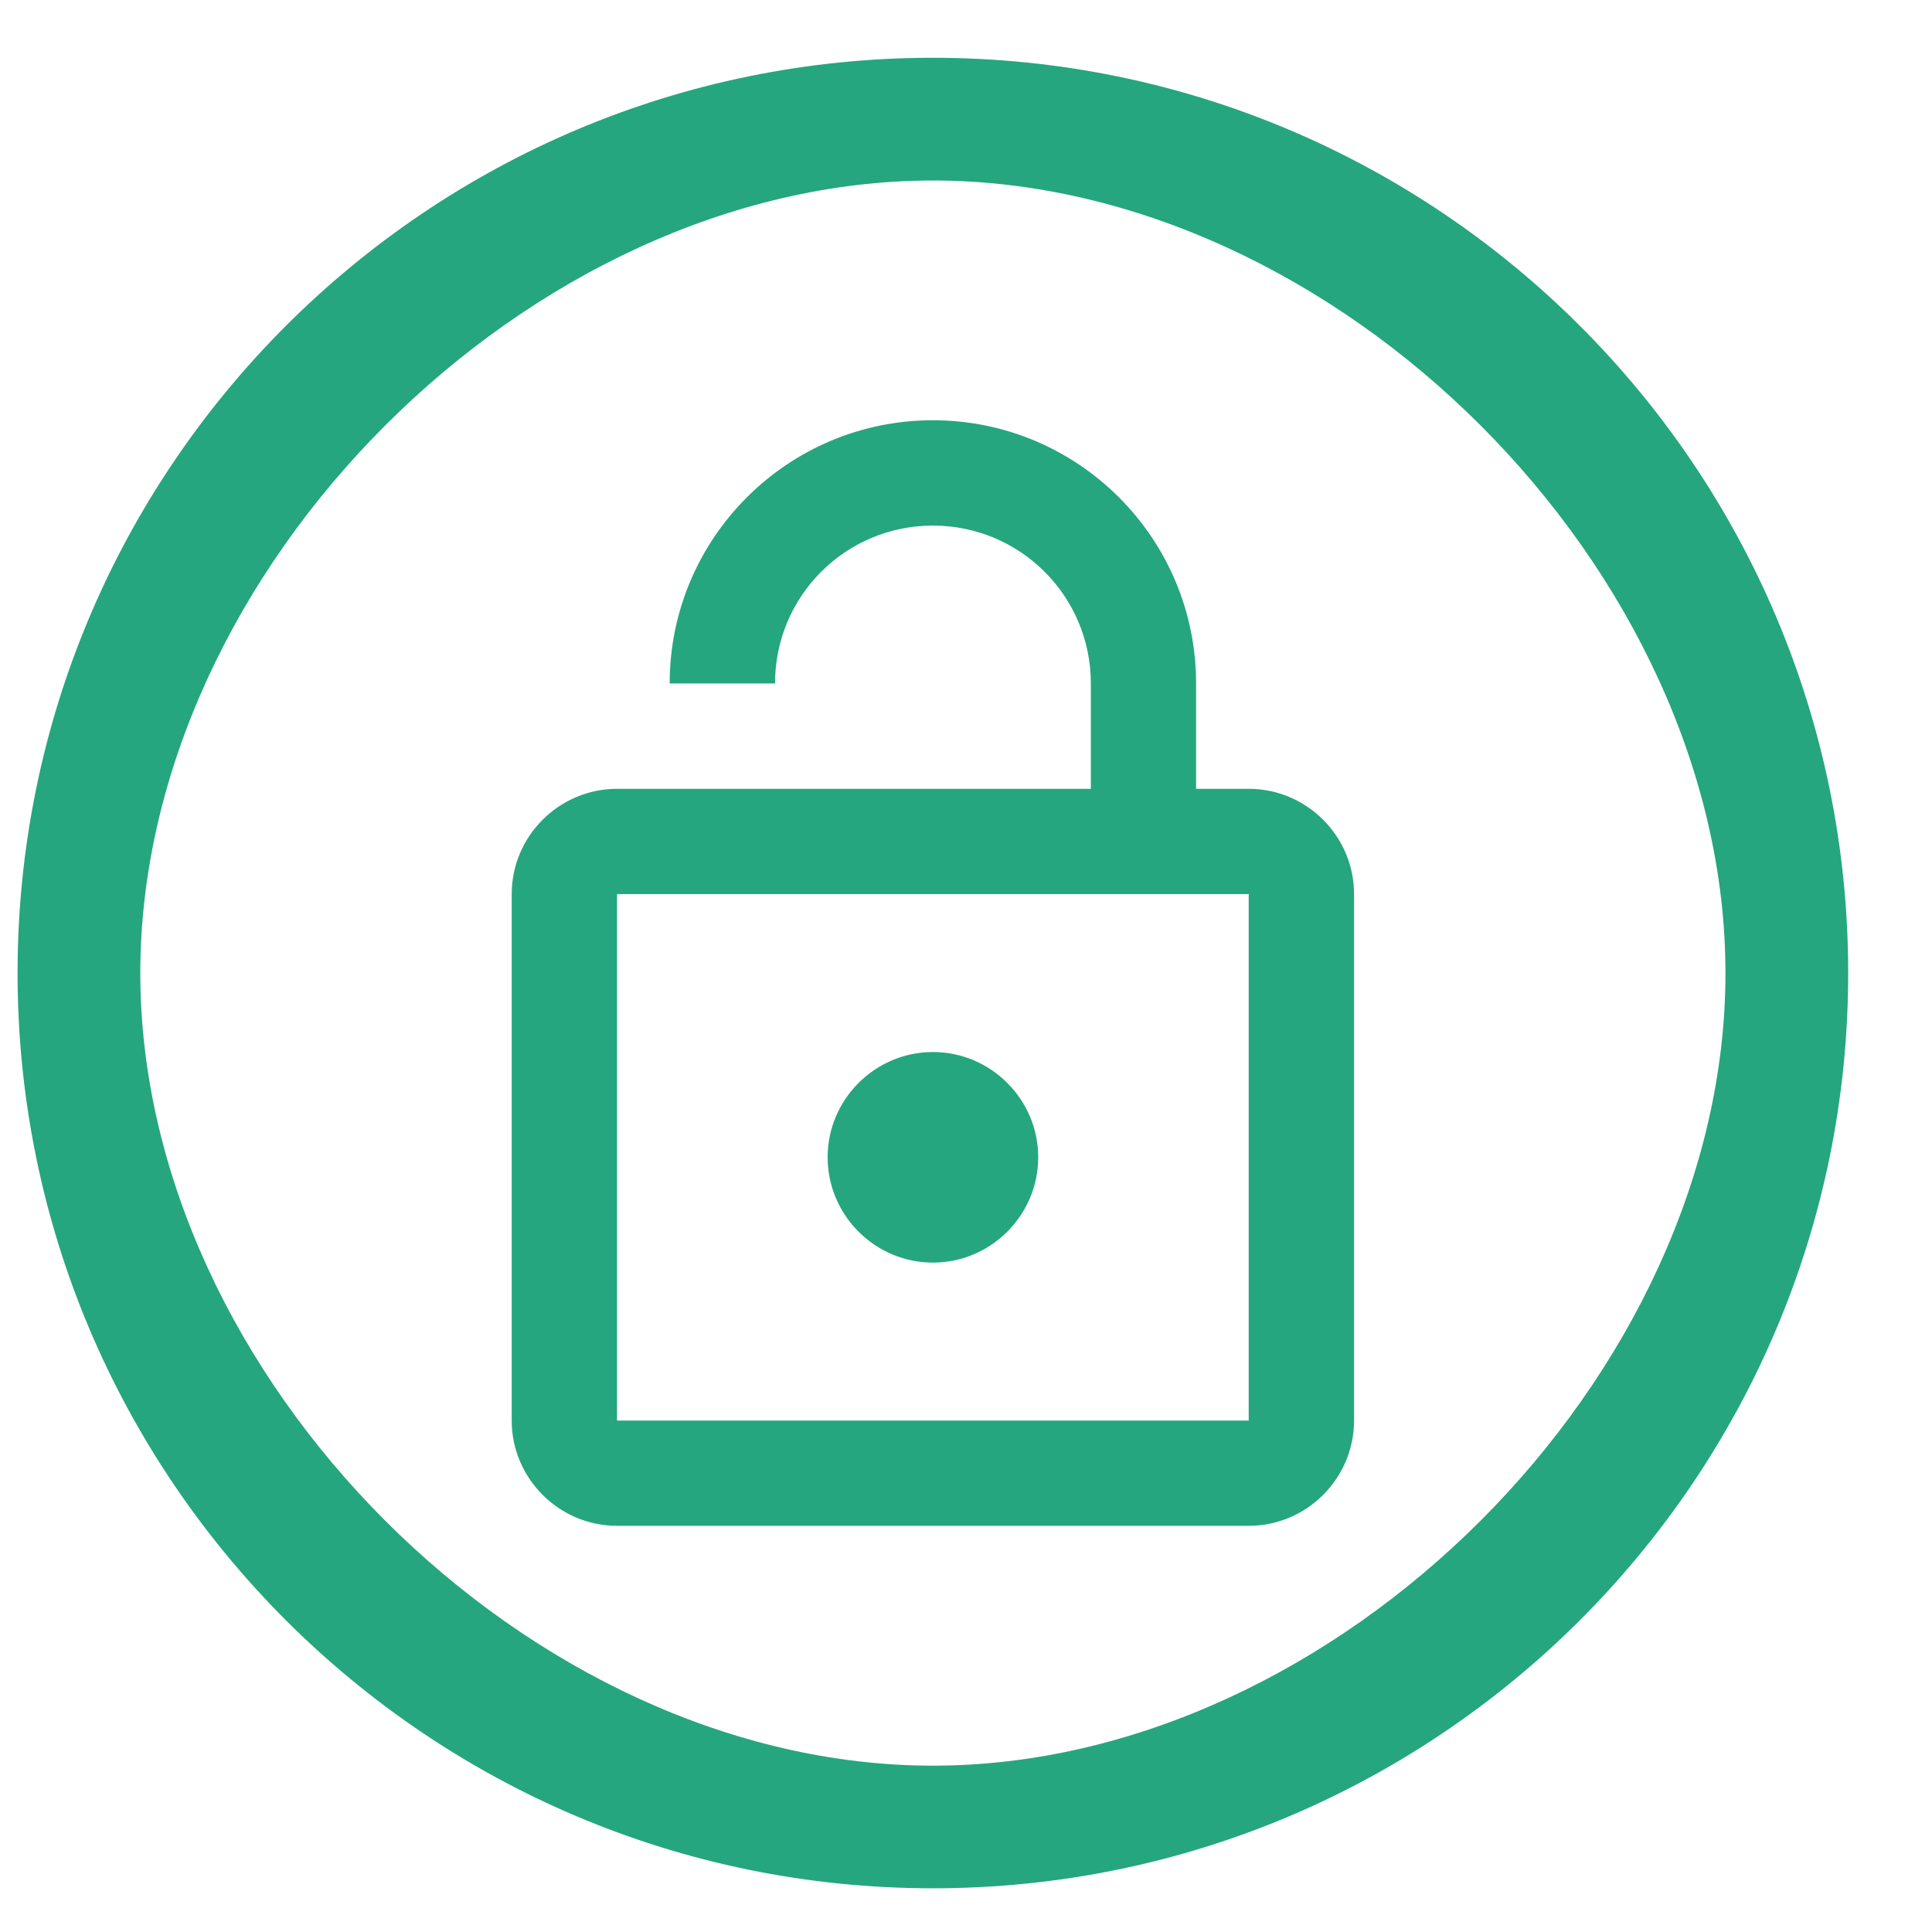
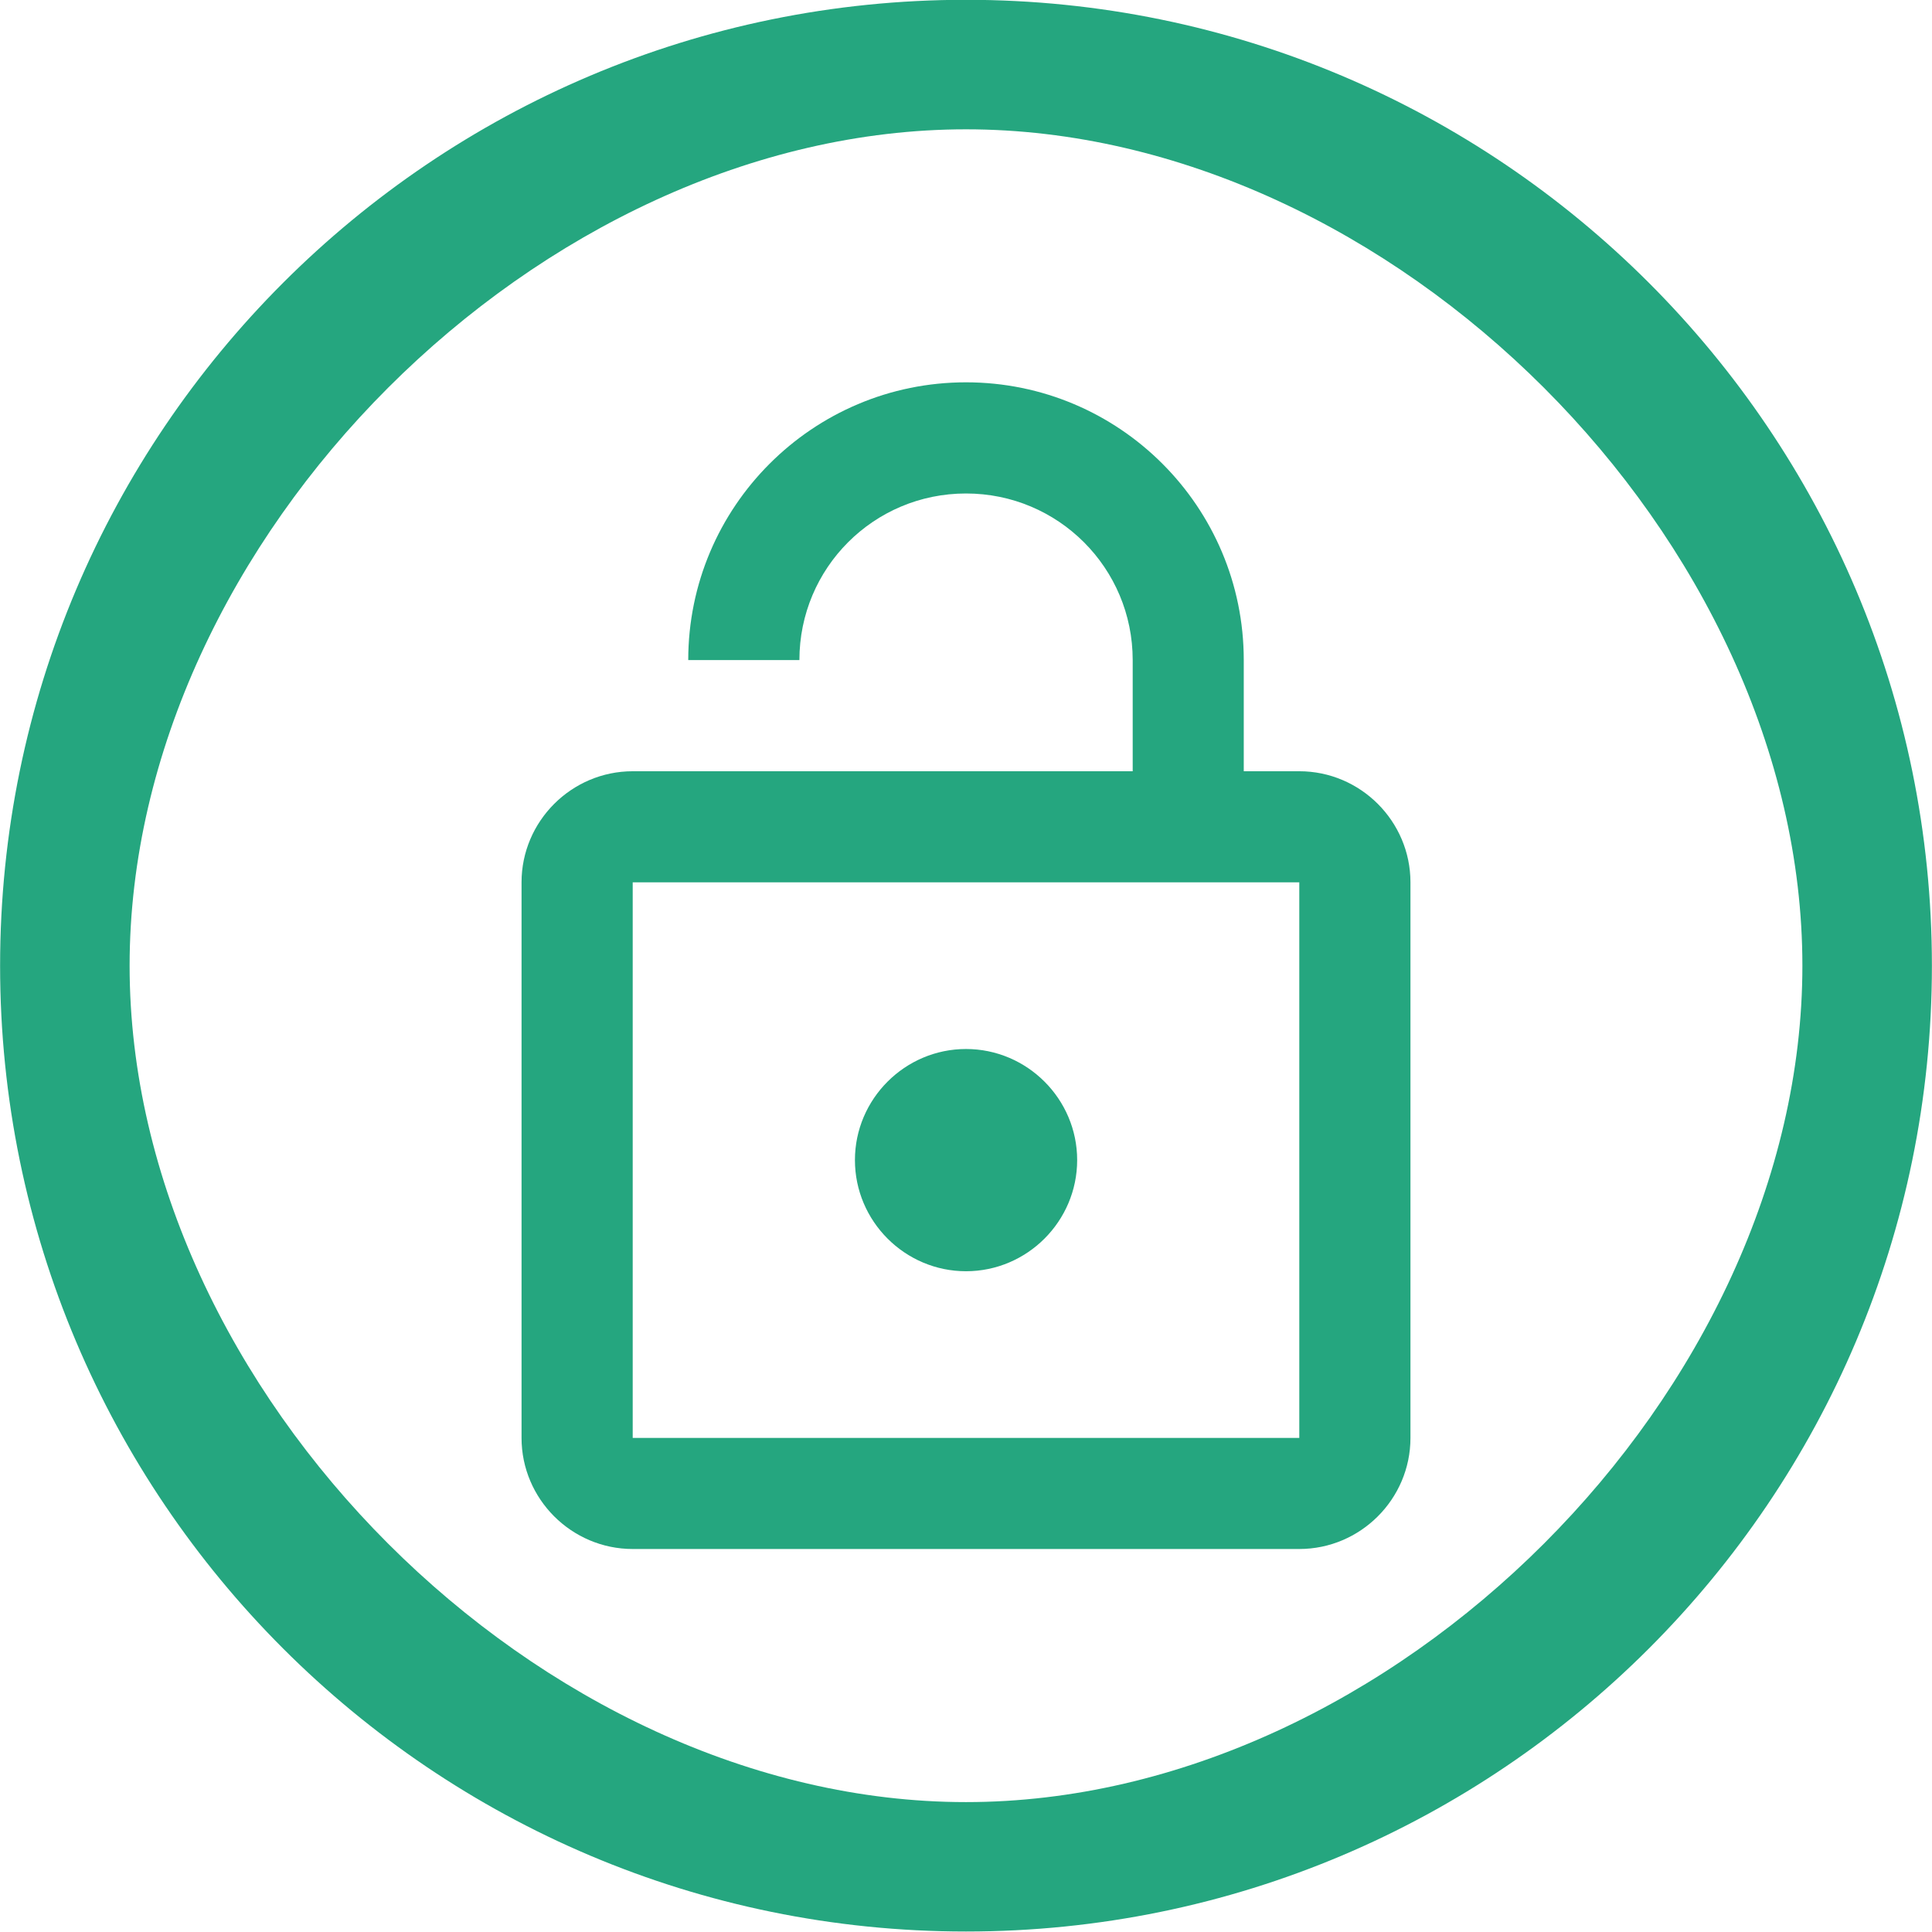
- <svg xmlns="http://www.w3.org/2000/svg" width="21" height="21" viewBox="0 0 21 21" fill="none">
+ <svg xmlns="http://www.w3.org/2000/svg" width="19.9" height="19.9" viewBox="0.19 0.63 19.9 19.9" fill="none">
  <path d="M13.573 8.574H13.001V7.429C13.001 5.85 11.72 4.568 10.14 4.568C8.561 4.568 7.279 5.85 7.279 7.429H8.424C8.424 6.48 9.19 5.713 10.14 5.713C11.09 5.713 11.857 6.48 11.857 7.429V8.574H6.707C6.077 8.574 5.562 9.089 5.562 9.718V15.441C5.562 16.07 6.077 16.585 6.707 16.585H13.573C14.203 16.585 14.718 16.07 14.718 15.441V9.718C14.718 9.089 14.203 8.574 13.573 8.574ZM13.573 15.441H6.707V9.718H13.573V15.441ZM10.14 13.724C10.77 13.724 11.285 13.209 11.285 12.579C11.285 11.95 10.77 11.435 10.14 11.435C9.511 11.435 8.996 11.95 8.996 12.579C8.996 13.209 9.511 13.724 10.14 13.724Z" fill="#25A67F" />
  <path d="M10.14 1.962C14.528 1.962 18.755 6.189 18.755 10.577C18.755 14.964 14.528 19.192 10.14 19.192C5.753 19.192 1.525 14.964 1.525 10.577C1.525 6.189 5.753 1.962 10.14 1.962ZM10.14 0.628C4.648 0.628 0.191 5.085 0.191 10.577C0.191 16.068 4.648 20.525 10.14 20.525C15.632 20.525 20.089 16.068 20.089 10.577C20.089 5.085 15.632 0.628 10.14 0.628Z" fill="#25A67F" />
</svg>
